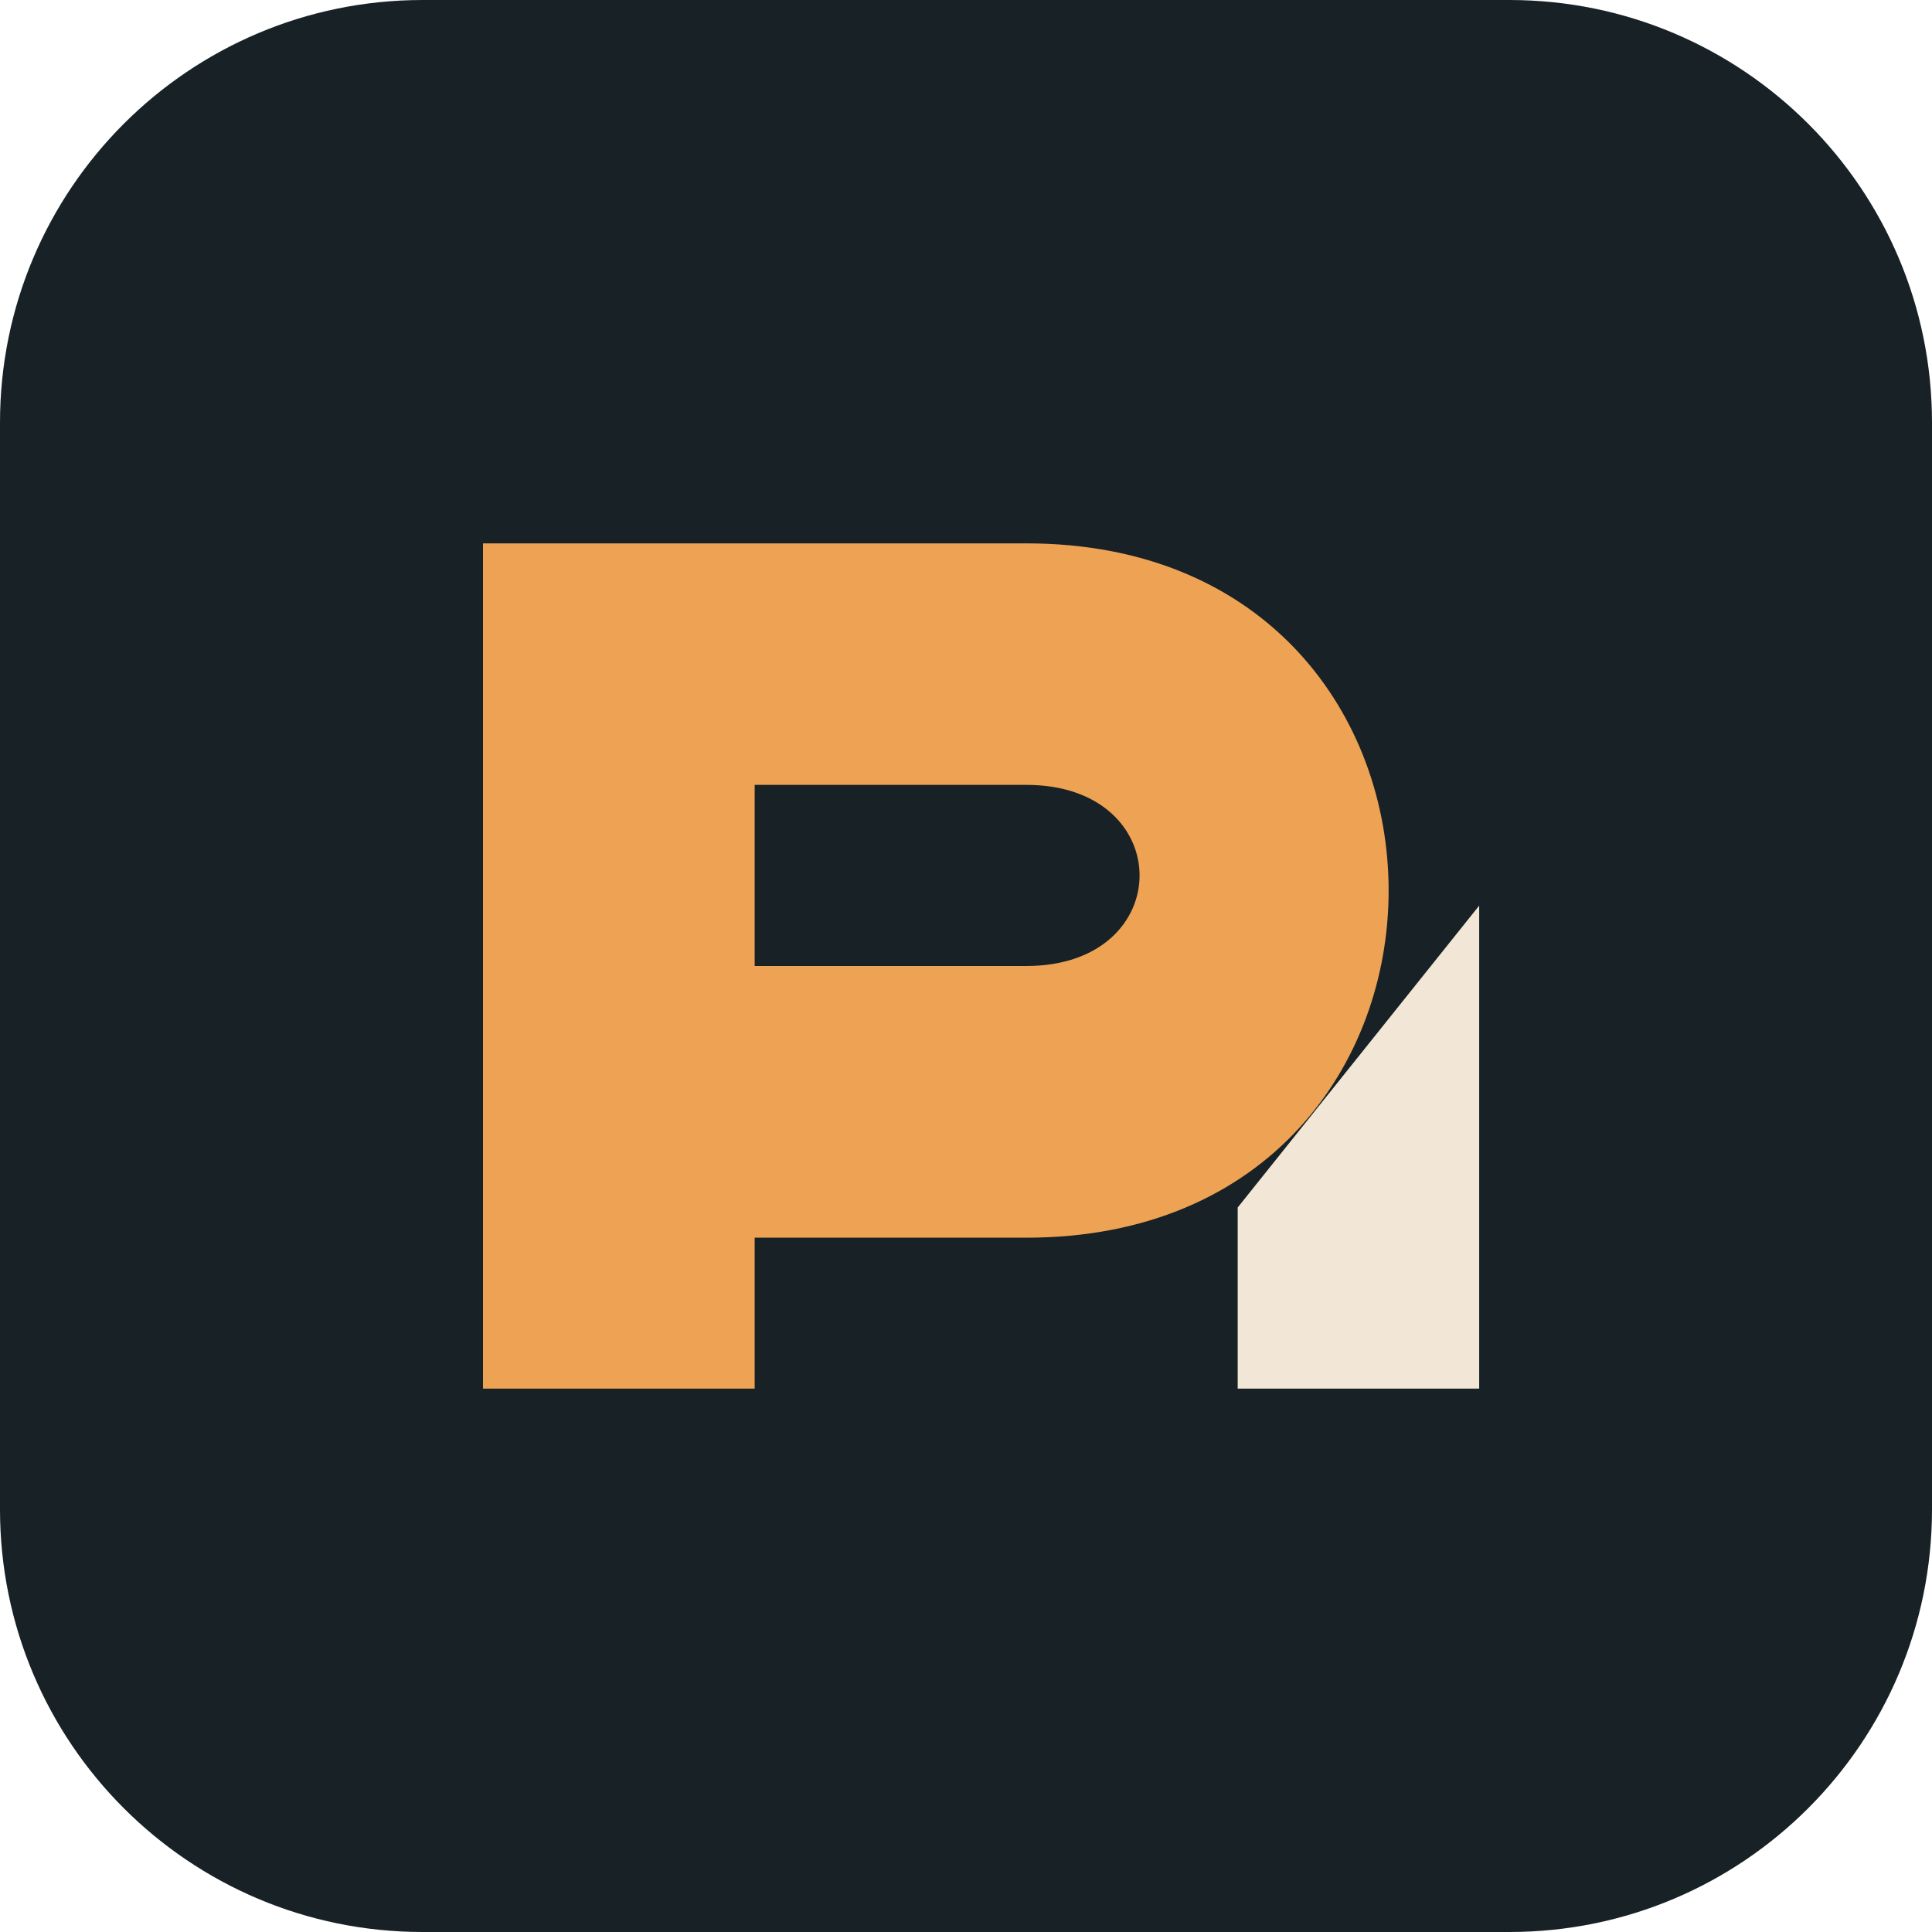
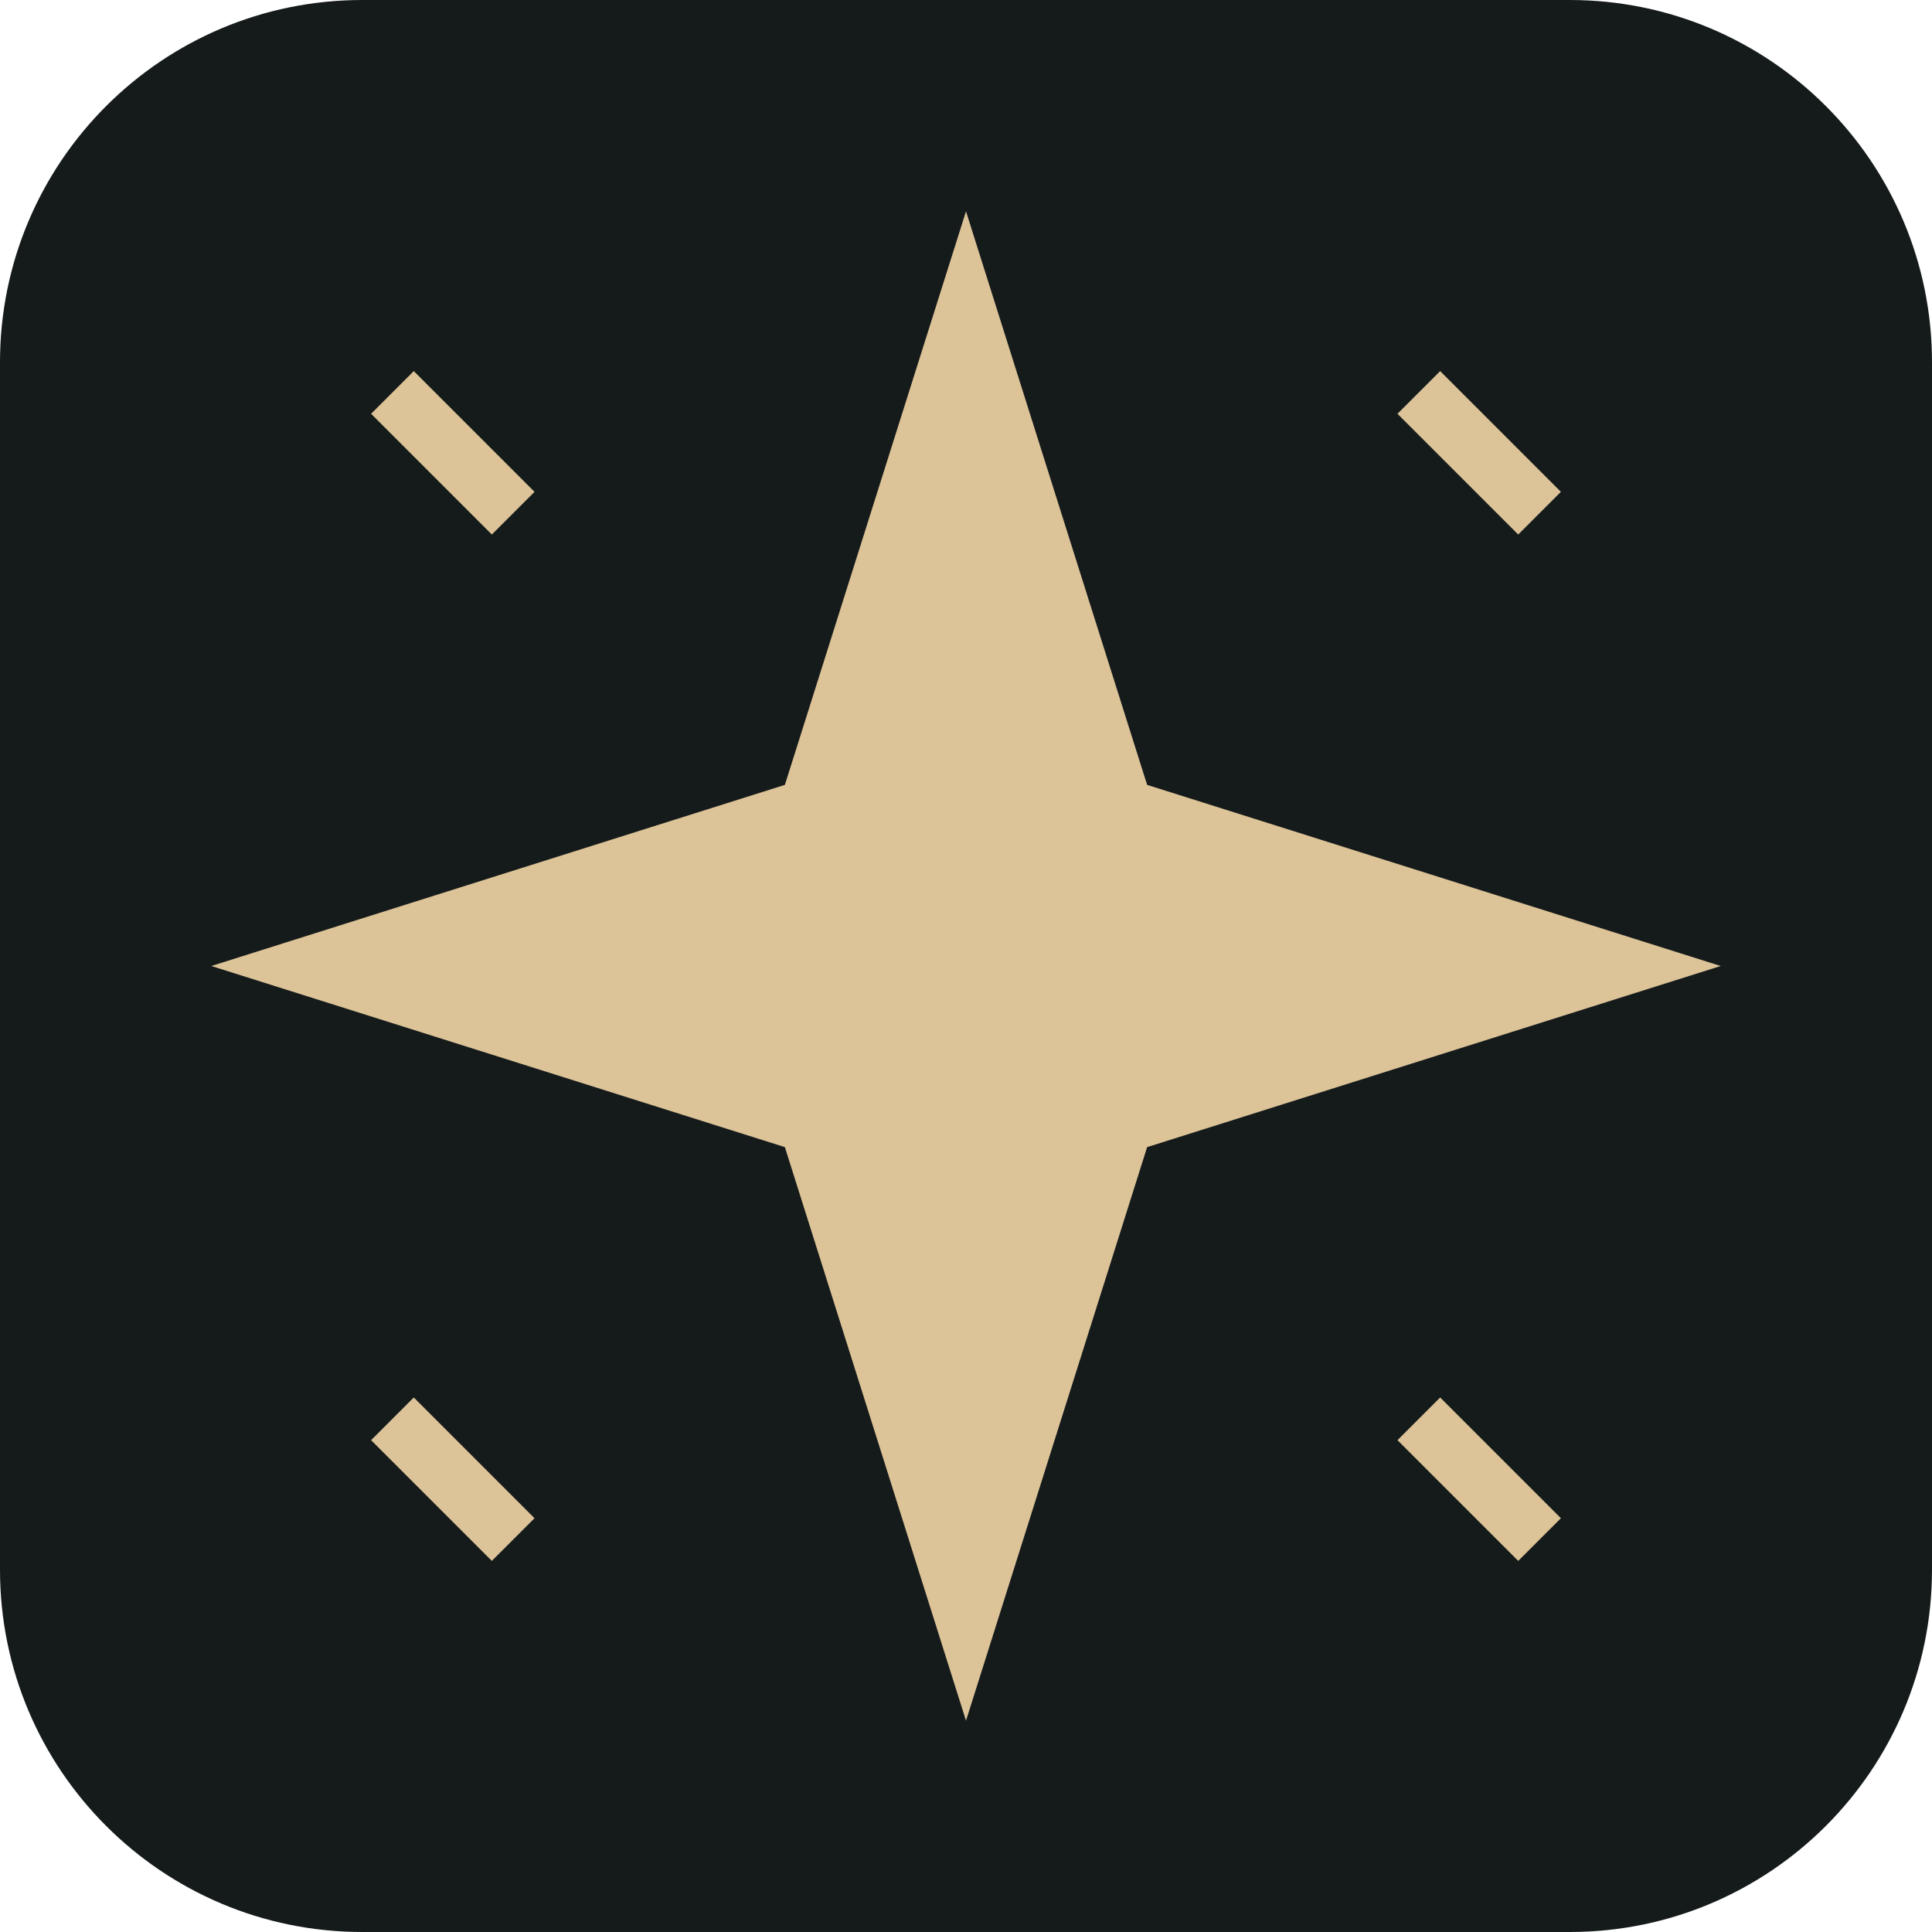
<svg xmlns="http://www.w3.org/2000/svg" viewBox="0 0 64 64">
-   <rect width="64" height="64" rx="14" fill="#182126" />
-   <path d="M16 46V18h18c16 0 16 23 0 23H25v5zm9-14h9c5 0 5-6 0-6h-9z" fill="#eea354" />
-   <path d="M41 46h8V30l-8 10z" fill="#f2e7d6" />
+   <rect width="64" height="64" rx="12" fill="#151b1b" />
+   <path d="m32 7 6 19 19 6-19 6-6 19-6-19L7 32l19-6Z" fill="#ddc398" />
+   <path d="m47 13 4 4M13 47l4 4M13 13l4 4m30 30 4 4" stroke="#ddc398" stroke-width="2" />
</svg>
